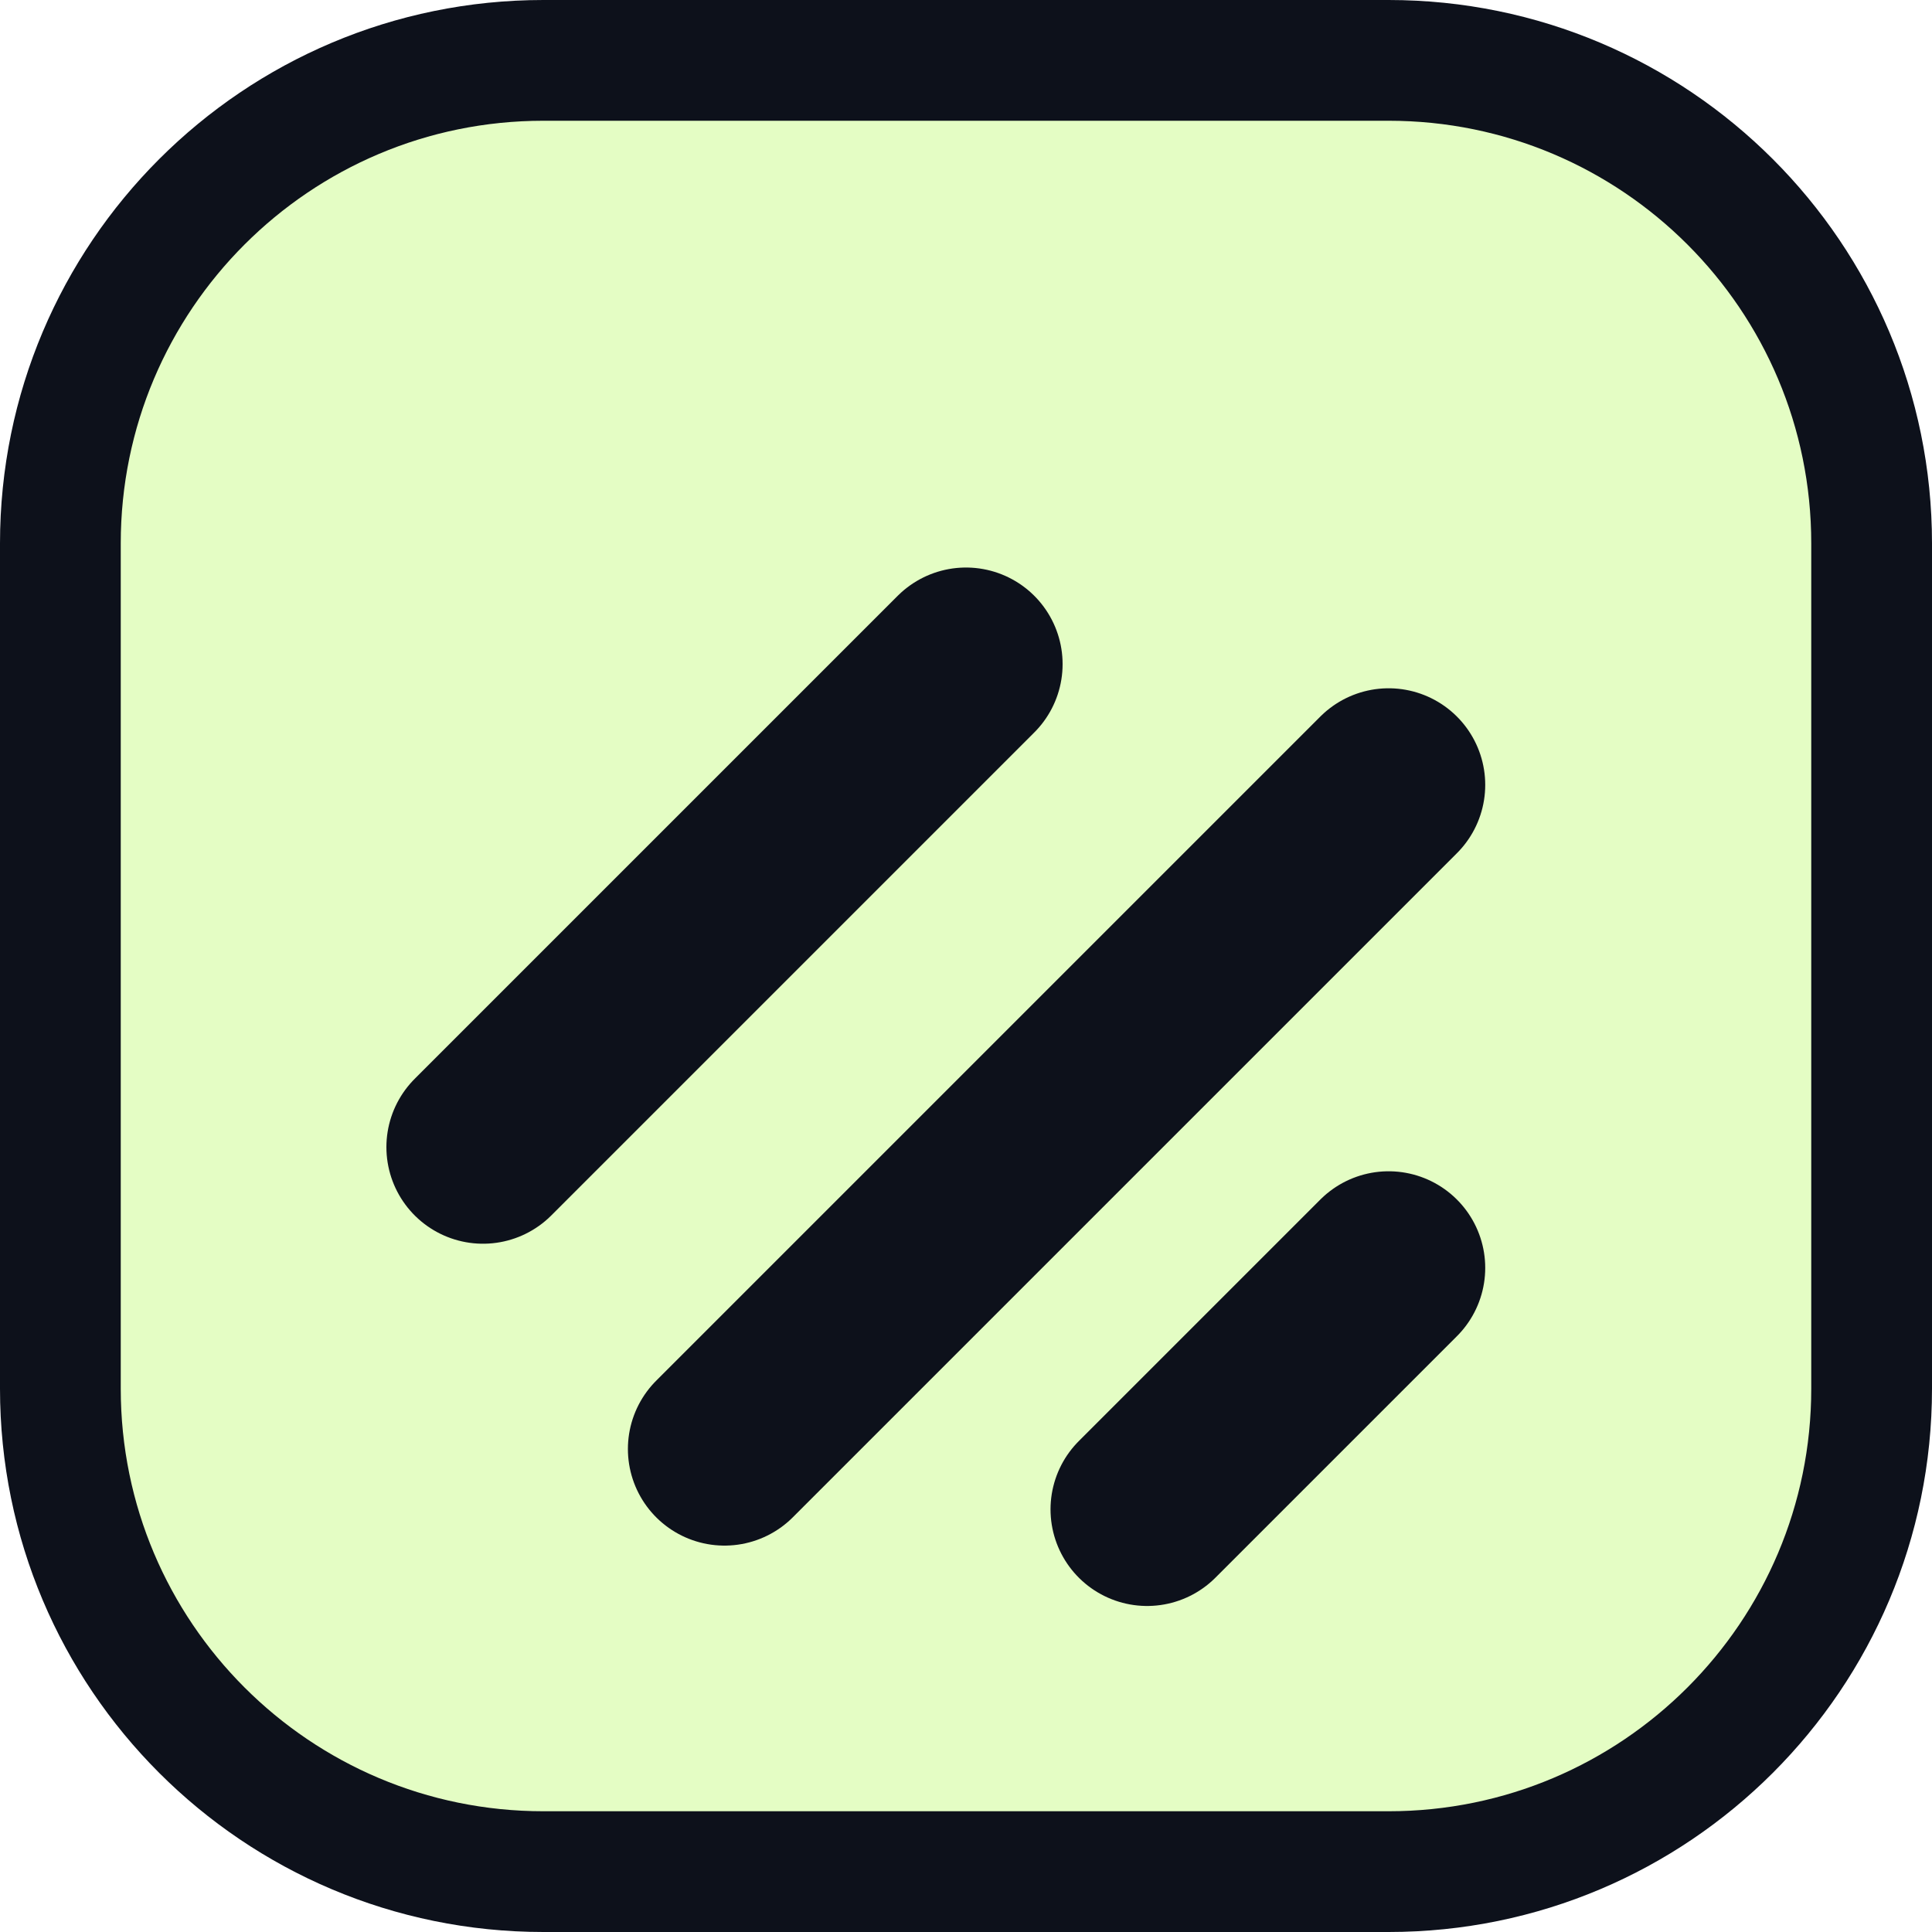
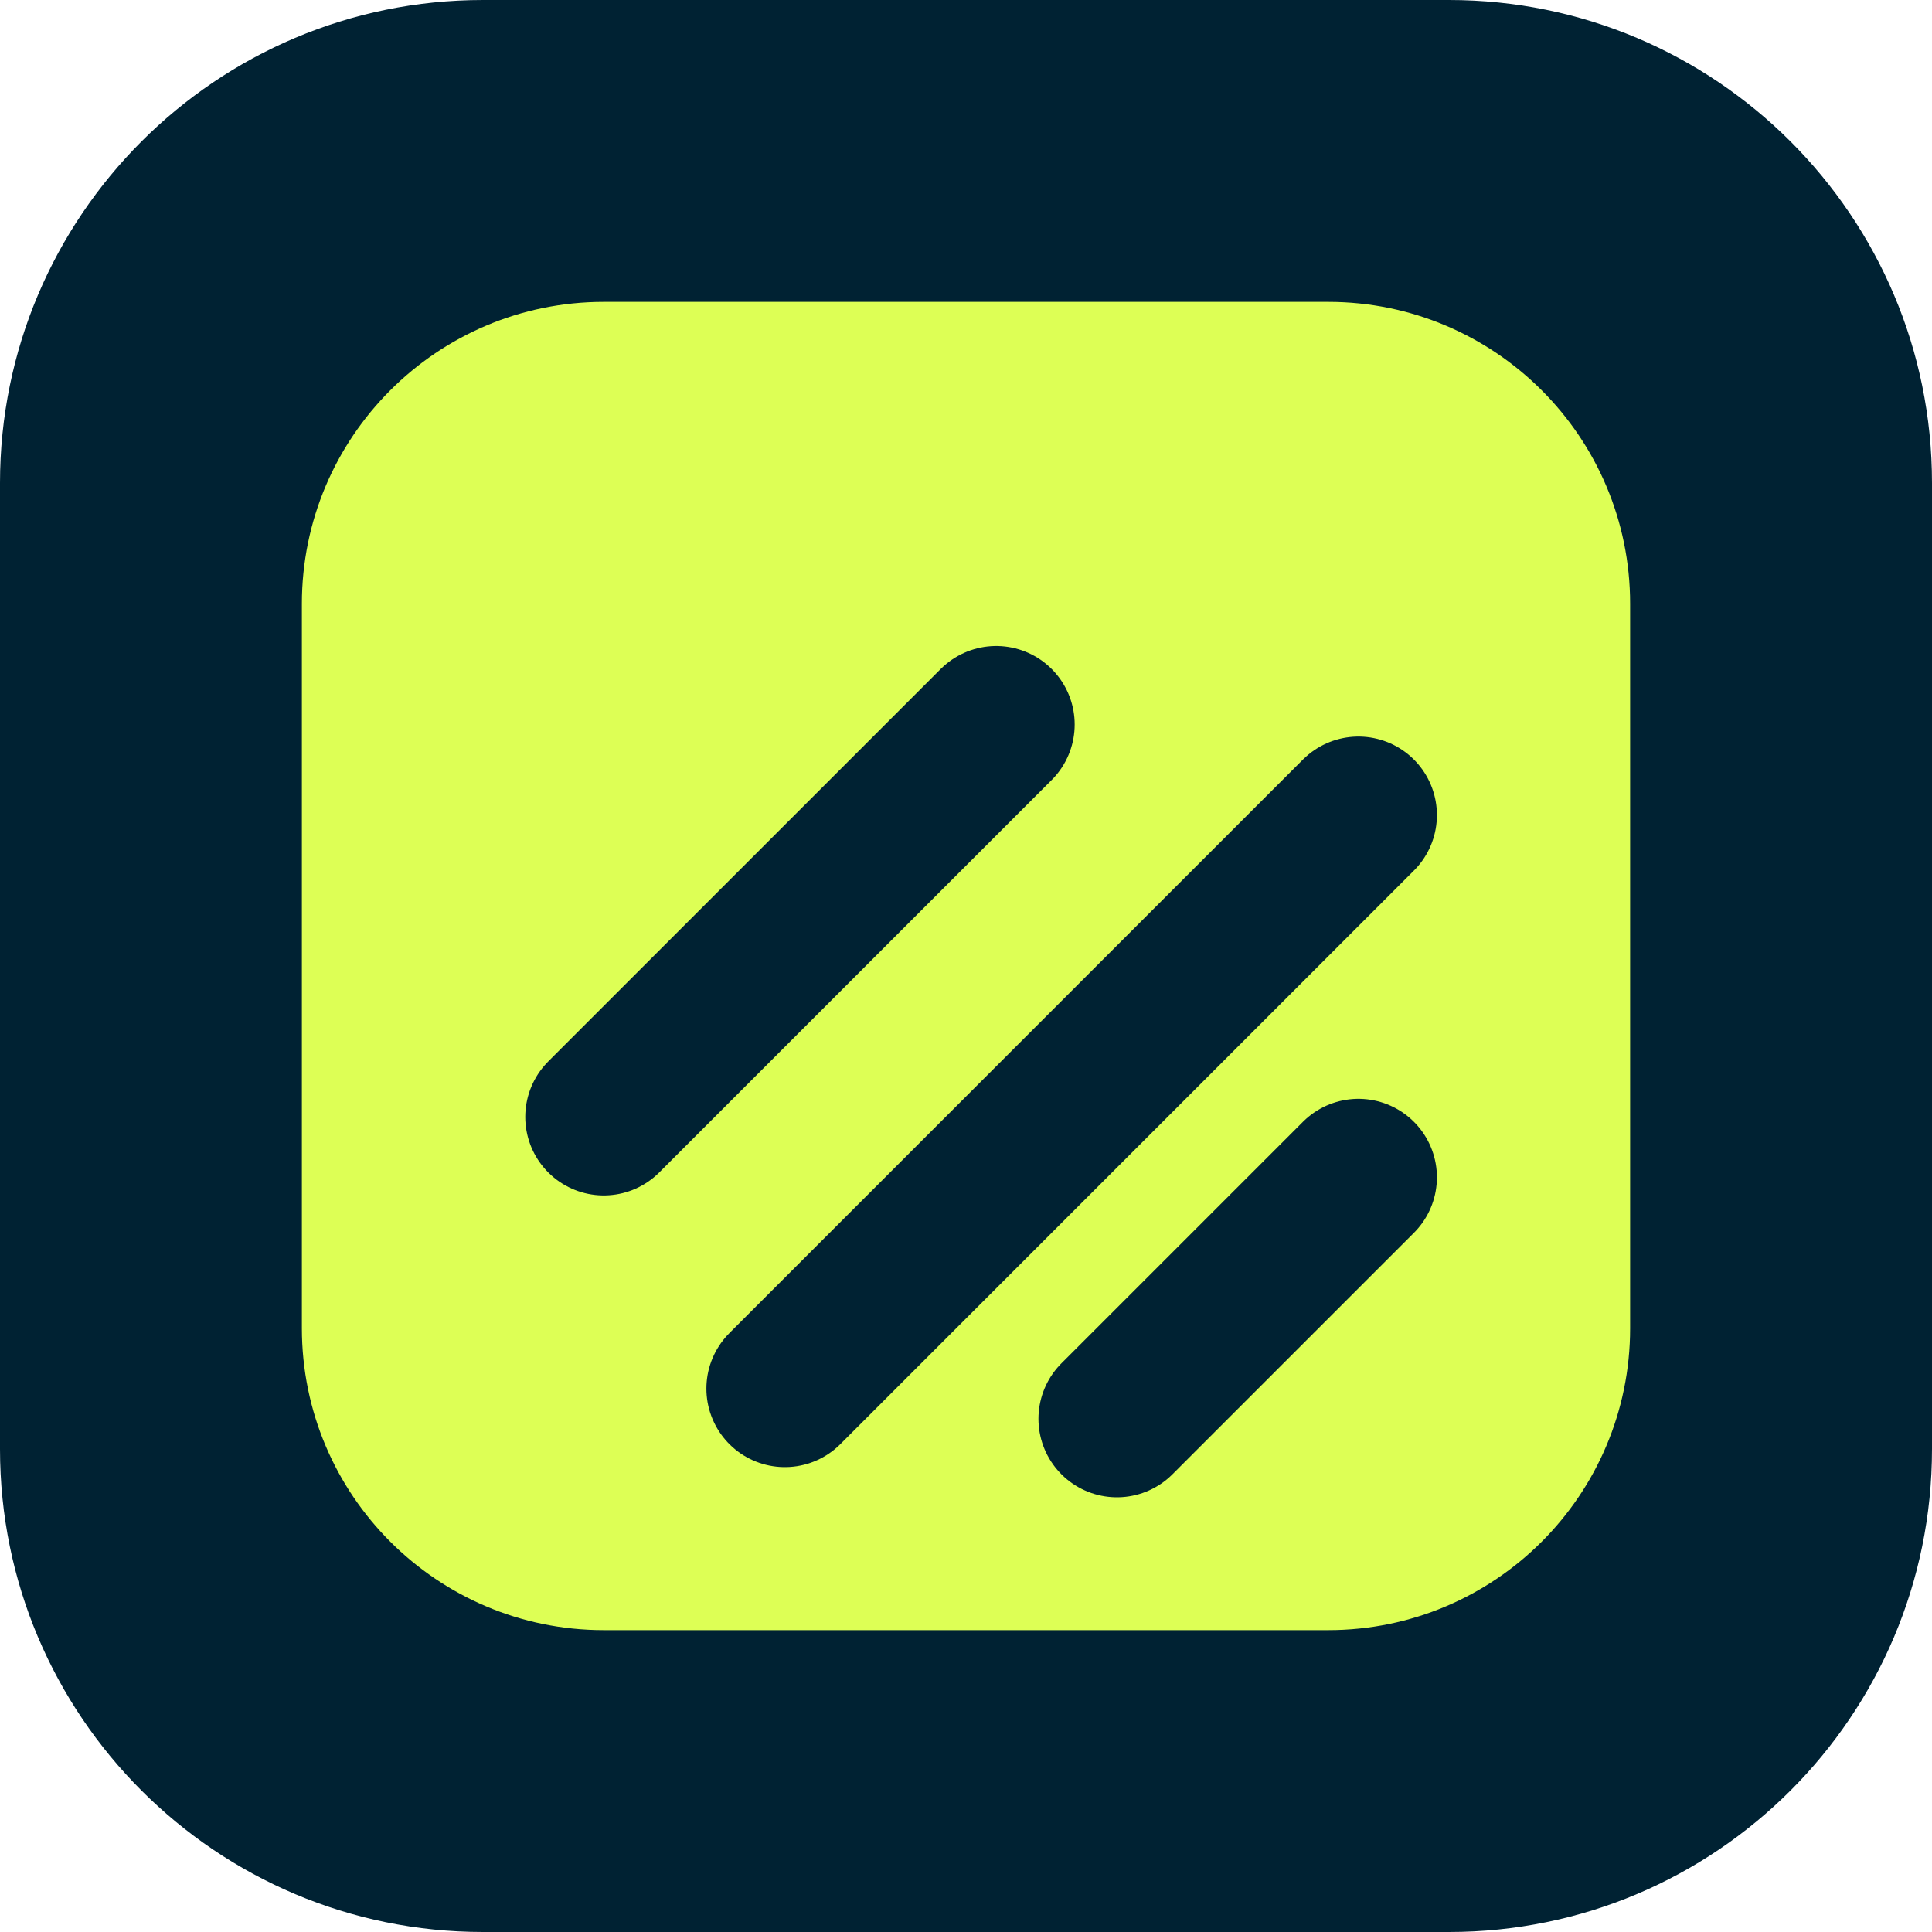
<svg xmlns="http://www.w3.org/2000/svg" viewBox="0 0 32 32">
-   <rect x="1" y="1" width="30" height="30" rx="8" fill="#e4fdc4" stroke="#0d111b" stroke-width="2" />
-   <path d="M8 19 16 11M12 24l11-11M19 25l4-4" stroke="#0d111b" stroke-width="3.2" stroke-linecap="round" fill="none" />
+   <rect width="32" height="32" rx="8" fill="#002233" />
+   <rect x="5" y="5" width="22" height="22" rx="5" fill="#ddff55" />
+   <path d="M10 18.5 16.5 12M13 23l9.5-9.5M18.5 23.5l4-4" stroke="#002233" stroke-width="2.6" stroke-linecap="round" fill="none" />
</svg>
